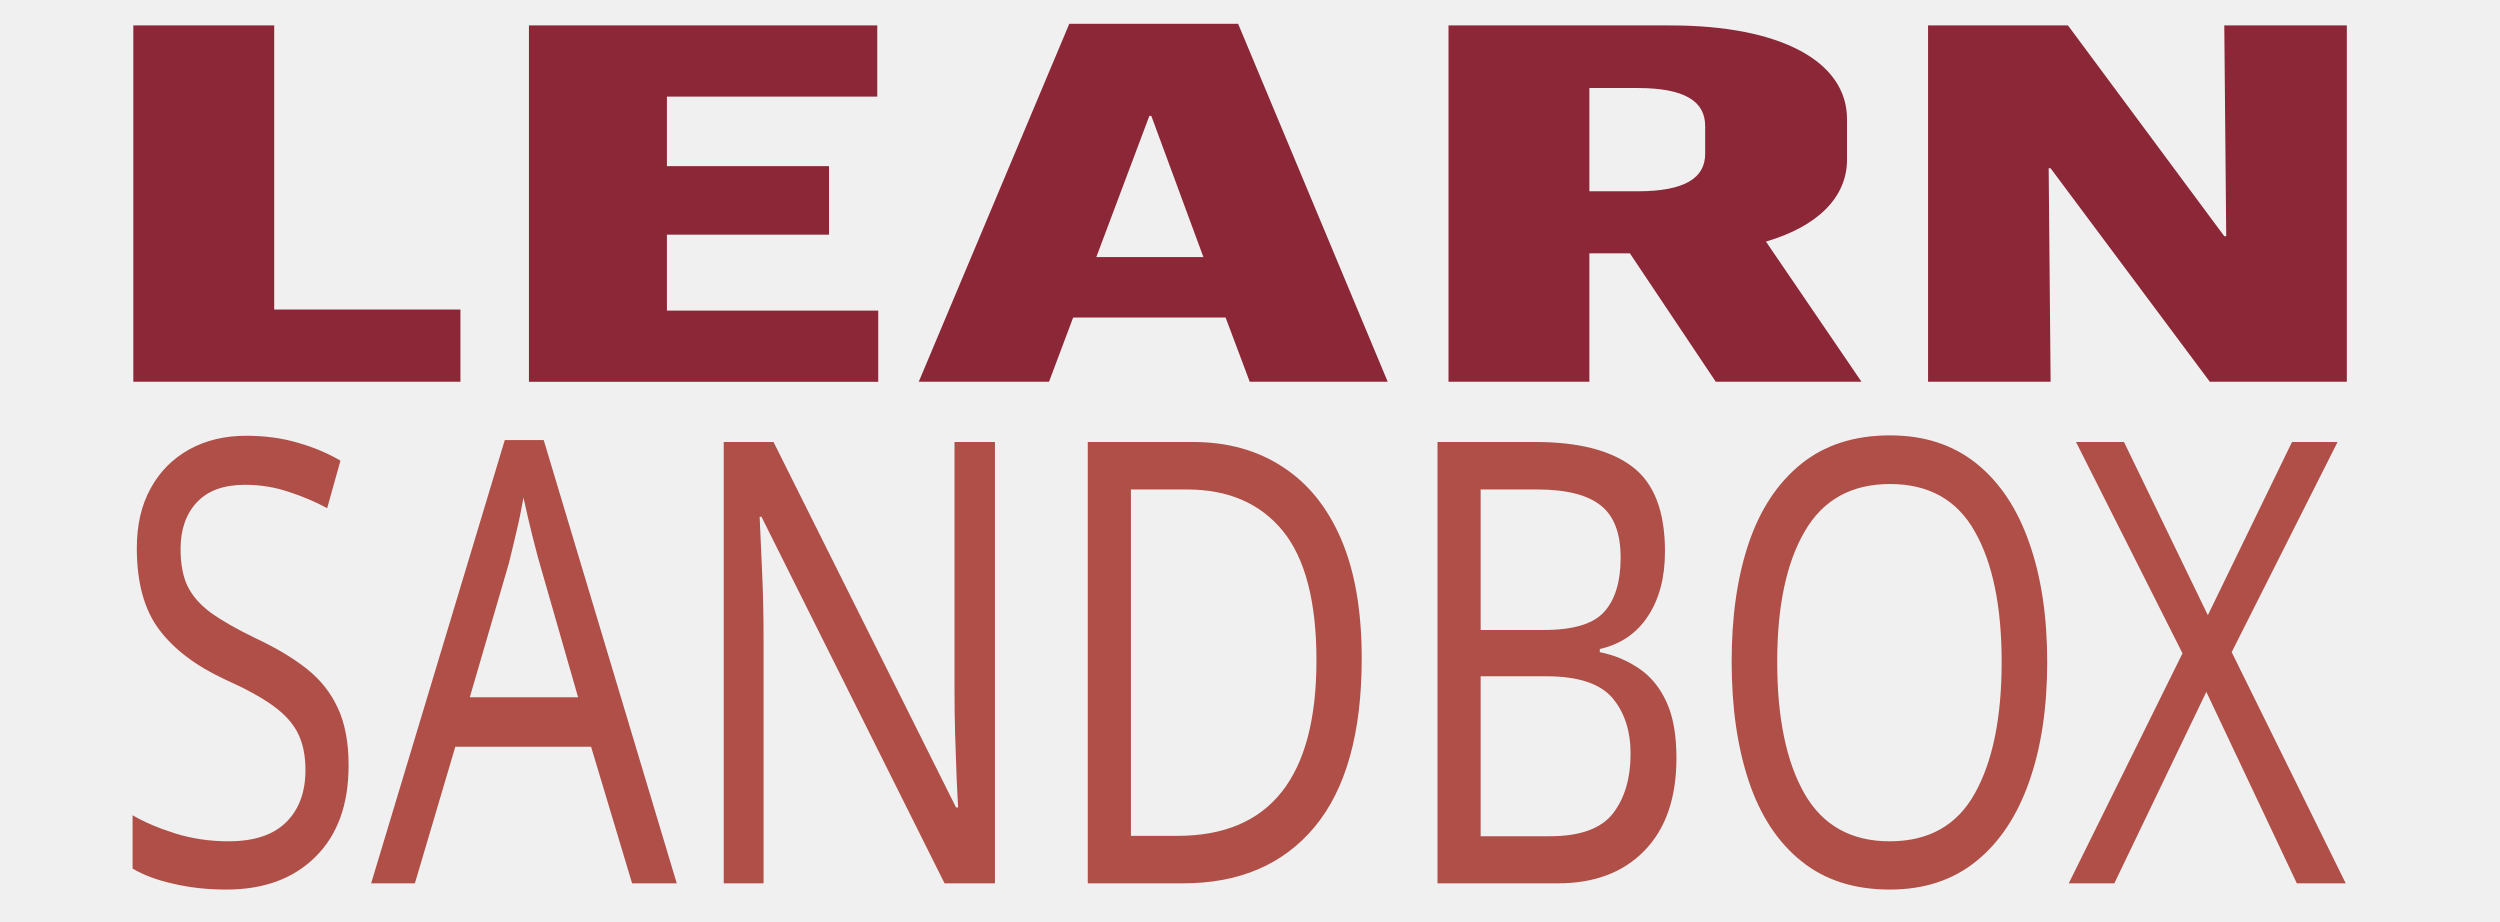
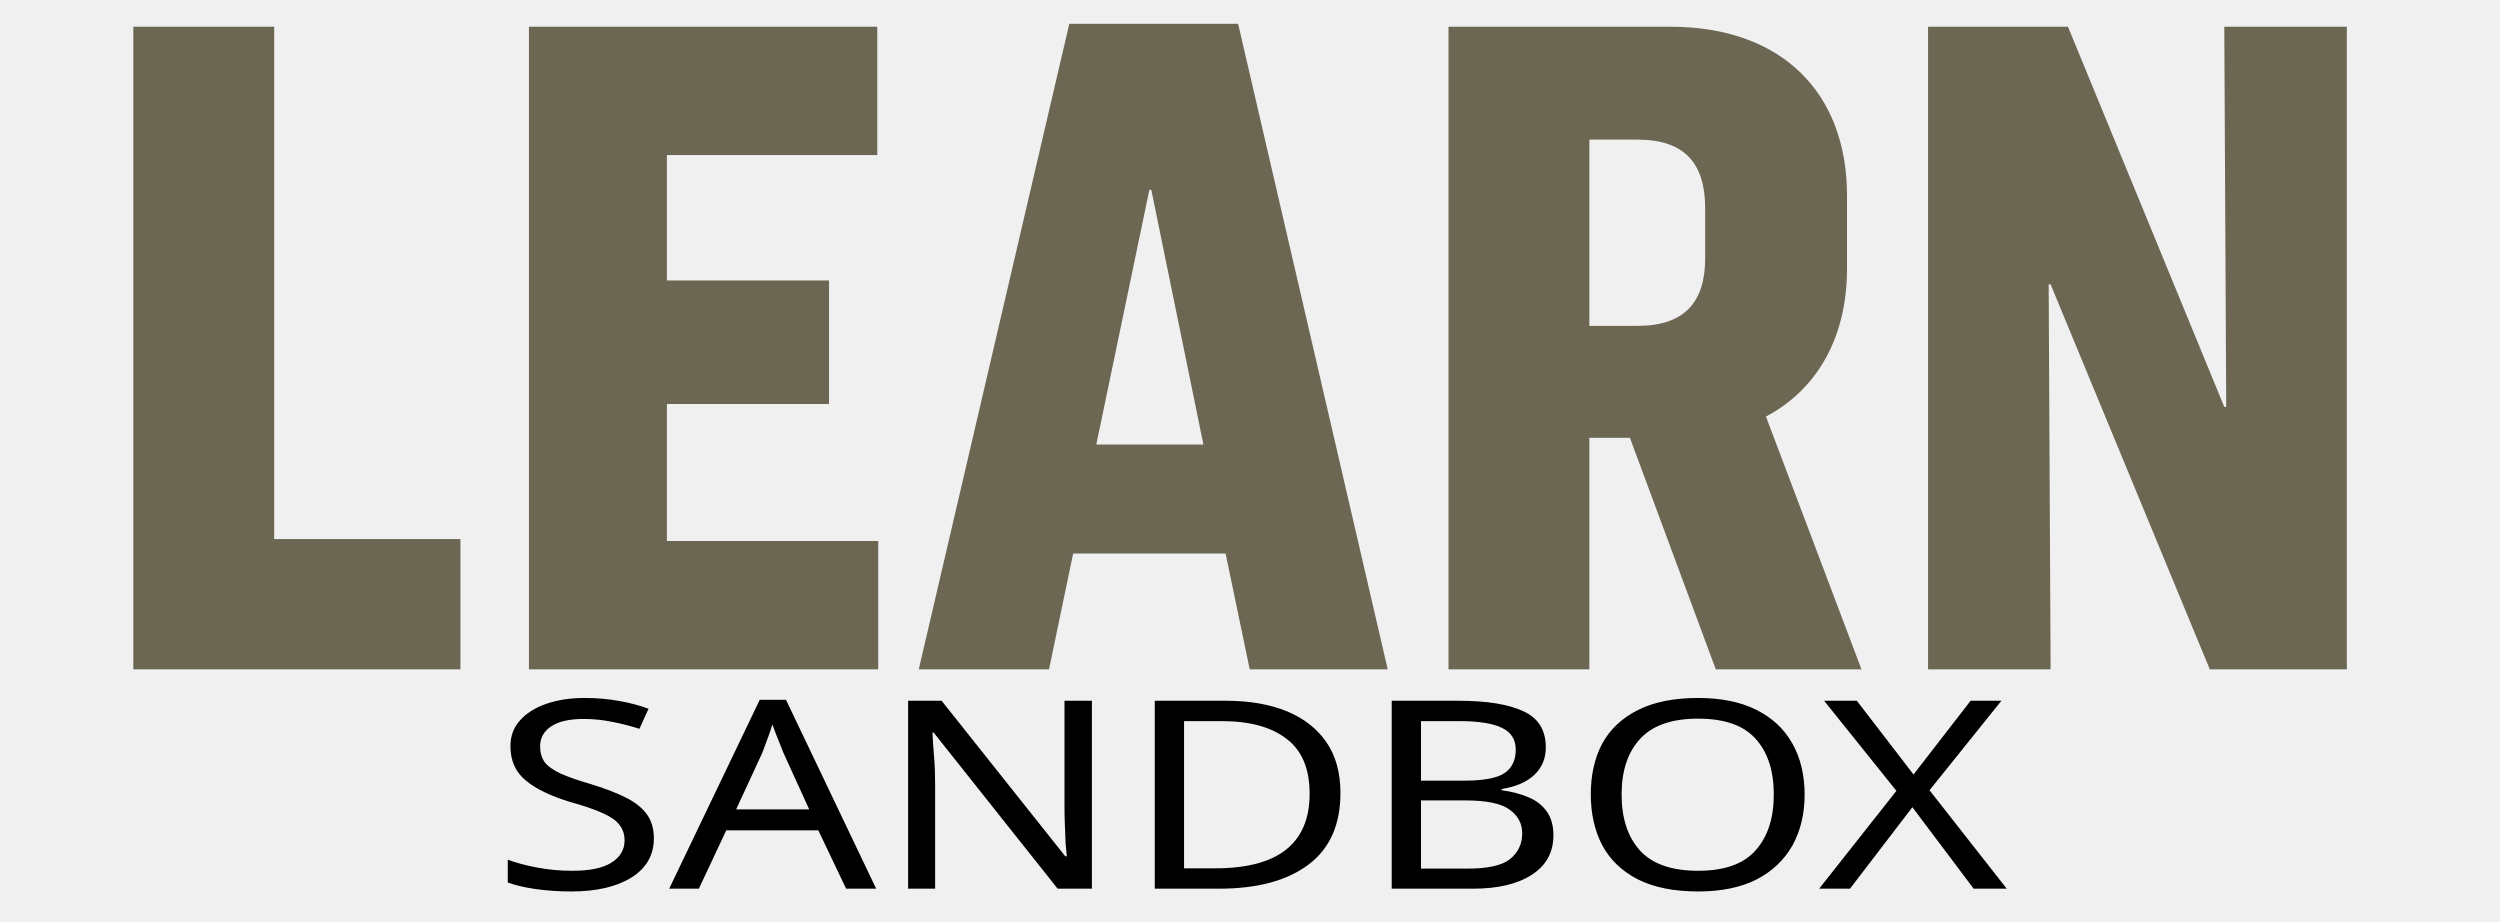
<svg xmlns="http://www.w3.org/2000/svg" width="114px" height="42px" viewBox="0 0 114 42" version="1.1" id="svg15">
  <defs id="defs6" />
  <g id="Page-1" stroke="none" stroke-width="1" fill="none" fill-rule="evenodd" style="fill:#6c6753" transform="translate(-0.4195295,-0.2633585)">
    <g id="Artboard" transform="translate(-224,-42)" fill="#FFFFFF" style="fill:#6c6753">
      <g id="Logo-Copy" transform="translate(73,34)" style="fill:#6c6753">
        <g id="Learn.adacore.com" transform="translate(151,8)" style="fill:#6c6753">
-           <path d="M 6.499,1.423 H 12.923 V 14.377 h 8.492 v 3.294 H 6.499 Z m 18.04,0 h 15.884 v 3.245 h -9.592 v 3.172 h 7.392 v 3.123 h -7.392 v 3.464 h 9.636 v 3.245 h -15.928 z m 32.868,16.248 -1.1,-2.928 h -6.952 l -1.1,2.928 h -5.94 l 6.864,-16.321 h 7.7 l 6.82,16.321 z m -4.576,-12.125 -2.42,6.441 h 4.884 l -2.376,-6.441 z m 20.064,6.27 v 5.855 h -6.424 V 1.423 h 10.12 c 5.06,0 8.052,1.659 8.052,4.269 v 1.854 c 0,1.732 -1.364,3.05 -3.696,3.733 l 4.356,6.392 h -6.644 l -3.916,-5.855 z m 0,-7.539 v 4.709 h 2.2 c 2.156,0 3.08,-0.61 3.08,-1.708 V 6.009 c 0,-1.122 -0.924,-1.732 -3.08,-1.732 z m 15.444,-2.854 h 6.38 l 7.128,9.612 h 0.088 l -0.088,-9.612 h 5.588 V 17.671 h -6.248 L 93.927,7.937 h -0.088 l 0.088,9.734 h -5.588 z" id="LEARN" style="fill:#8b2737;fill-opacity:1;stroke-width:0.745" />
-           <text xml:space="preserve" style="font-size:24.812px;line-height:1.25;font-family:sans-serif;letter-spacing:0px;word-spacing:0px;fill:#af4f47;fill-opacity:1;stroke-width:1.431" x="6.077" y="35.695" id="text402" transform="scale(0.8804241,1.135816)">
-             <tspan id="tspan400" x="6.077" y="35.695" style="fill:#af4f47;fill-opacity:1;stroke-width:1.431">SANDBOX</tspan>
+           <path d="M 6.499,1.482 H 12.923 V 24.846 h 8.492 v 5.94 H 6.499 Z m 18.04,0 h 15.884 v 5.852 h -9.592 v 5.72 h 7.392 v 5.632 h -7.392 v 6.248 h 9.636 v 5.852 h -15.928 z m 32.868,29.304 -1.1,-5.28 h -6.952 l -1.1,5.28 h -5.94 l 6.864,-29.436 h 7.7 l 6.82,29.436 z m -4.576,-21.868 -2.42,11.616 h 4.884 l -2.376,-11.616 z m 20.064,11.308 v 10.56 h -6.424 V 1.482 h 10.12 c 5.06,0 8.052,2.992 8.052,7.7 v 3.344 c 0,3.124 -1.364,5.5 -3.696,6.732 l 4.356,11.528 h -6.644 l -3.916,-10.56 z m 0,-13.596 v 8.492 h 2.2 c 2.156,0 3.08,-1.1 3.08,-3.08 V 9.754 c 0,-2.024 -0.924,-3.124 -3.08,-3.124 z m 15.444,-5.148 h 6.38 l 7.128,17.336 h 0.088 l -0.088,-17.336 h 5.588 V 30.786 h -6.248 l -7.26,-17.556 h -0.088 l 0.088,17.556 h -5.588 z" id="LEARN" style="fill:#6c6753" />
+           <text xml:space="preserve" style="font-size:13.327px;line-height:1.25;font-family:sans-serif;letter-spacing:0px;word-spacing:0px;fill:#000000;stroke-width:0.769" x="20.544" y="45.291" id="text402" transform="scale(1.110378,0.9005942)">
+             <tspan id="tspan400" x="20.544" y="45.291" style="stroke-width:0.769;fill:#000000">SANDBOX</tspan>
          </text>
        </g>
      </g>
    </g>
  </g>
</svg>
